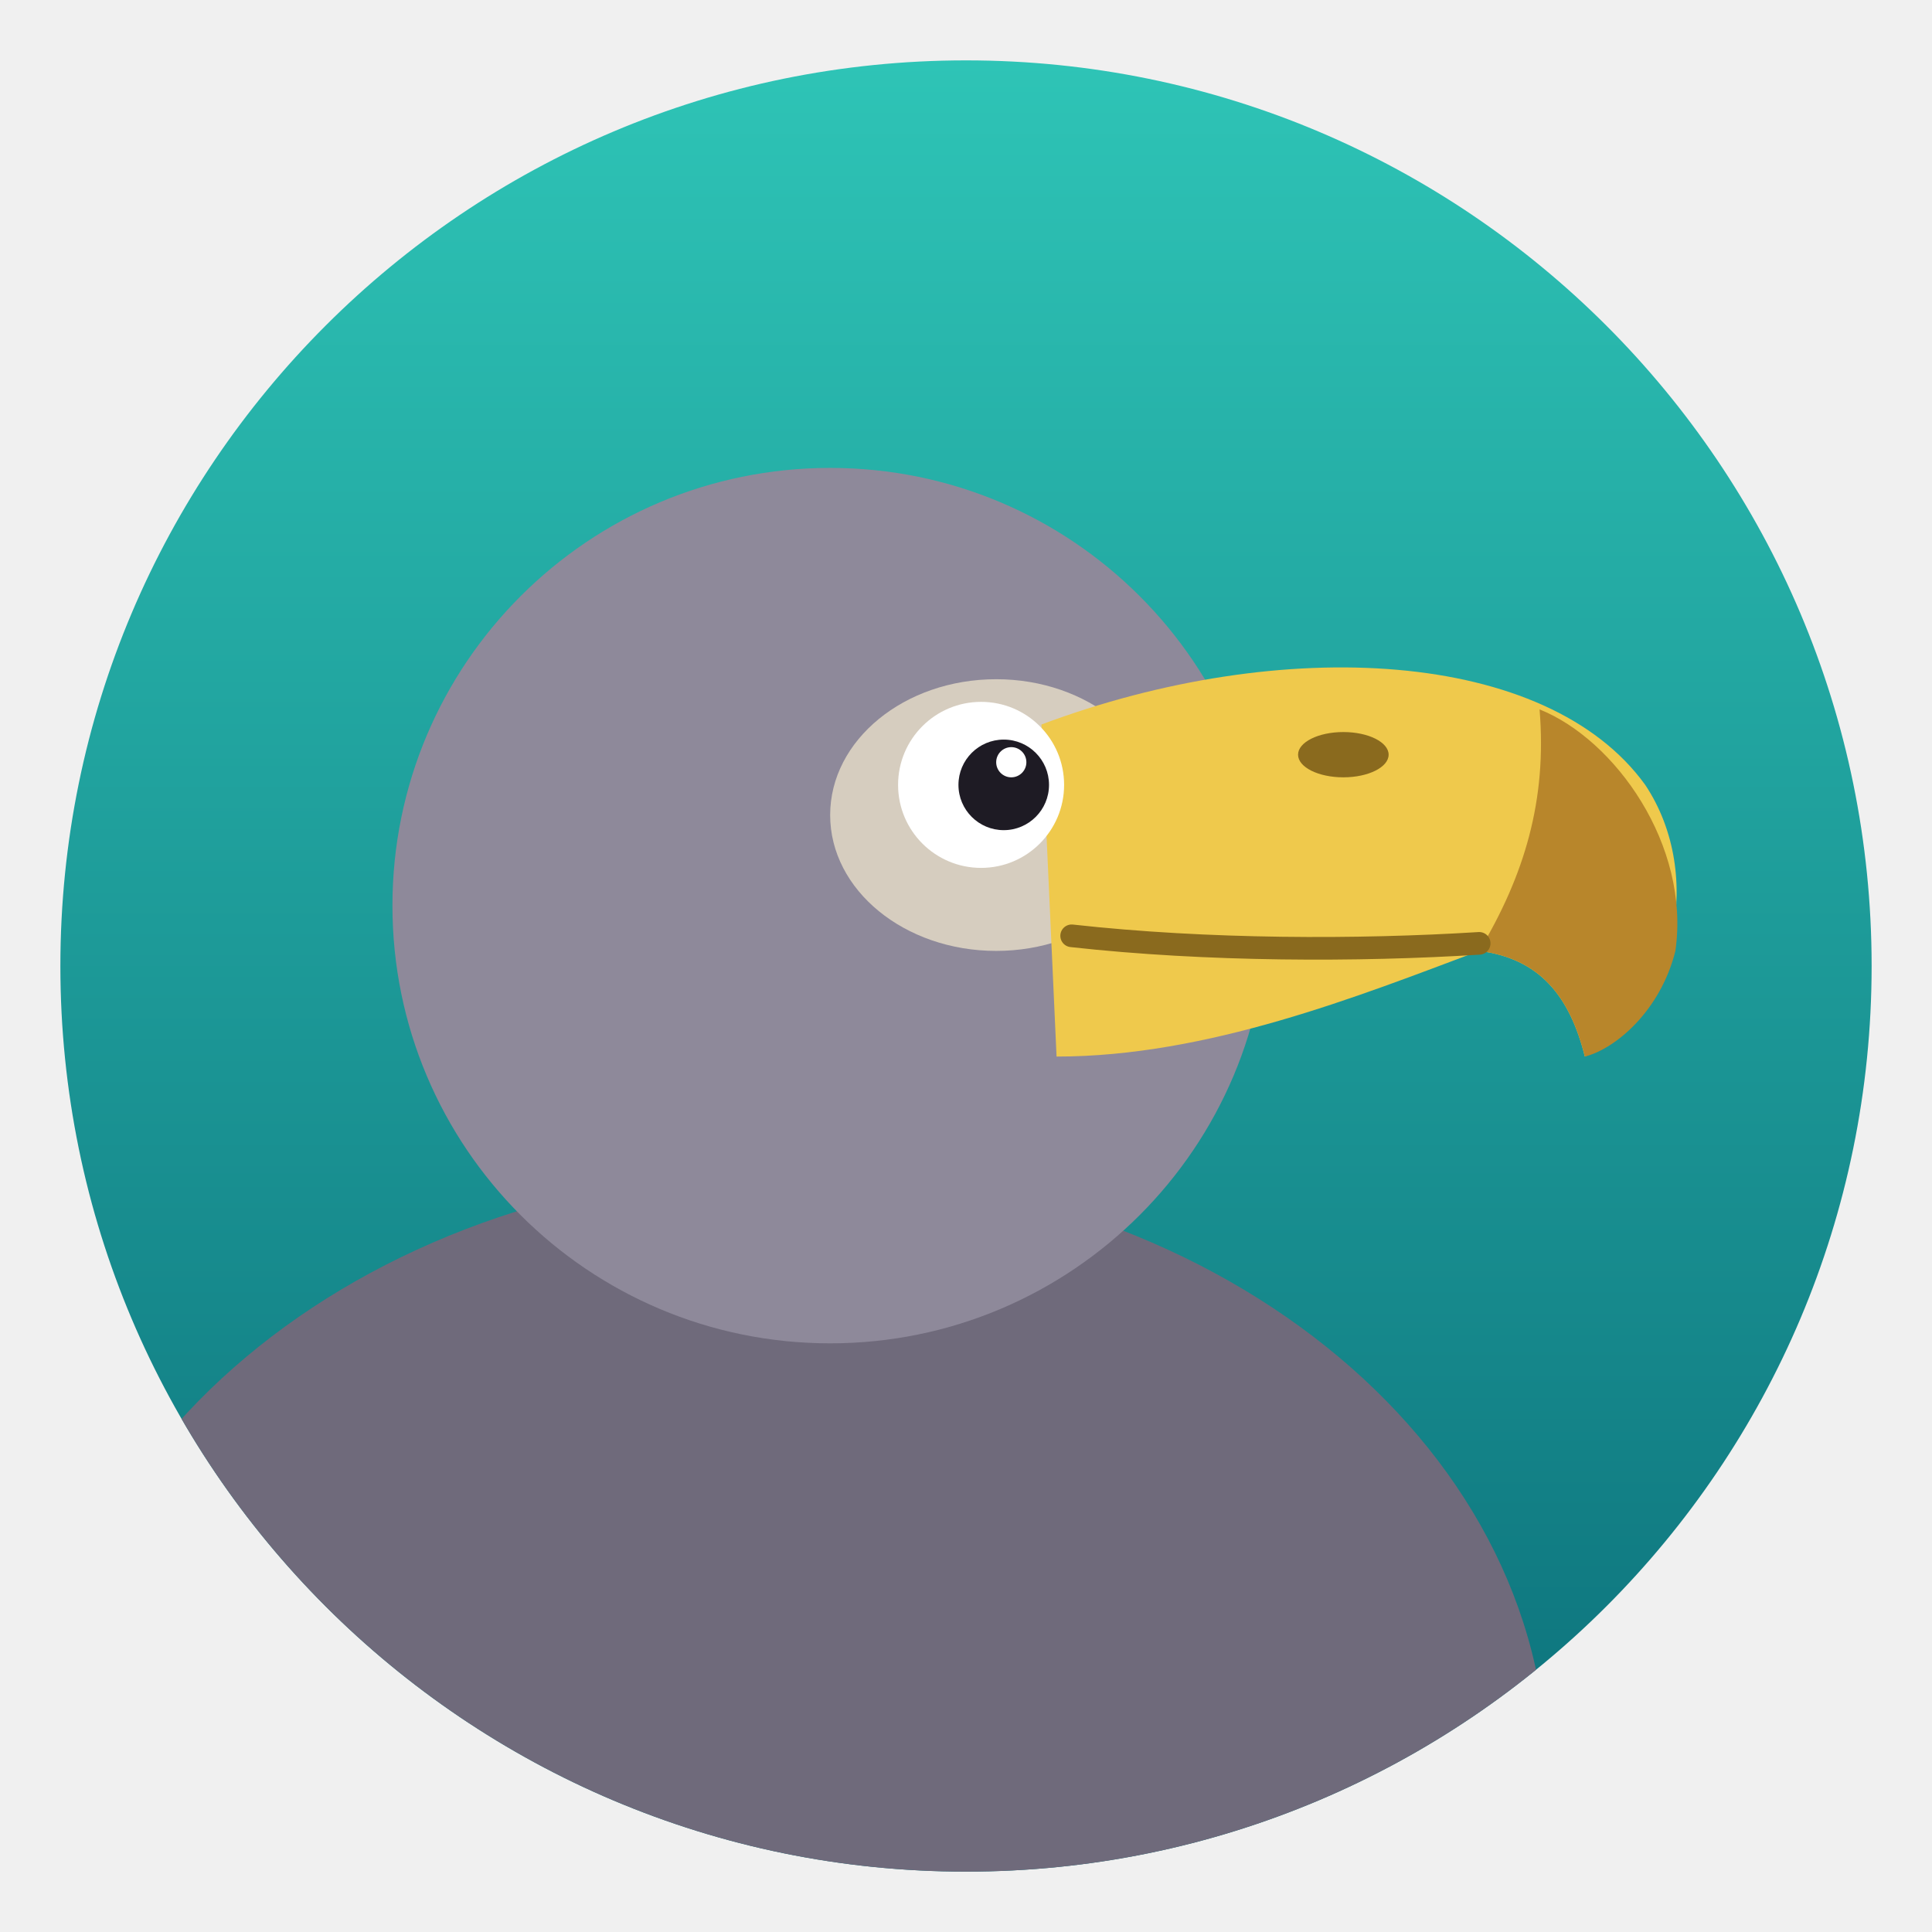
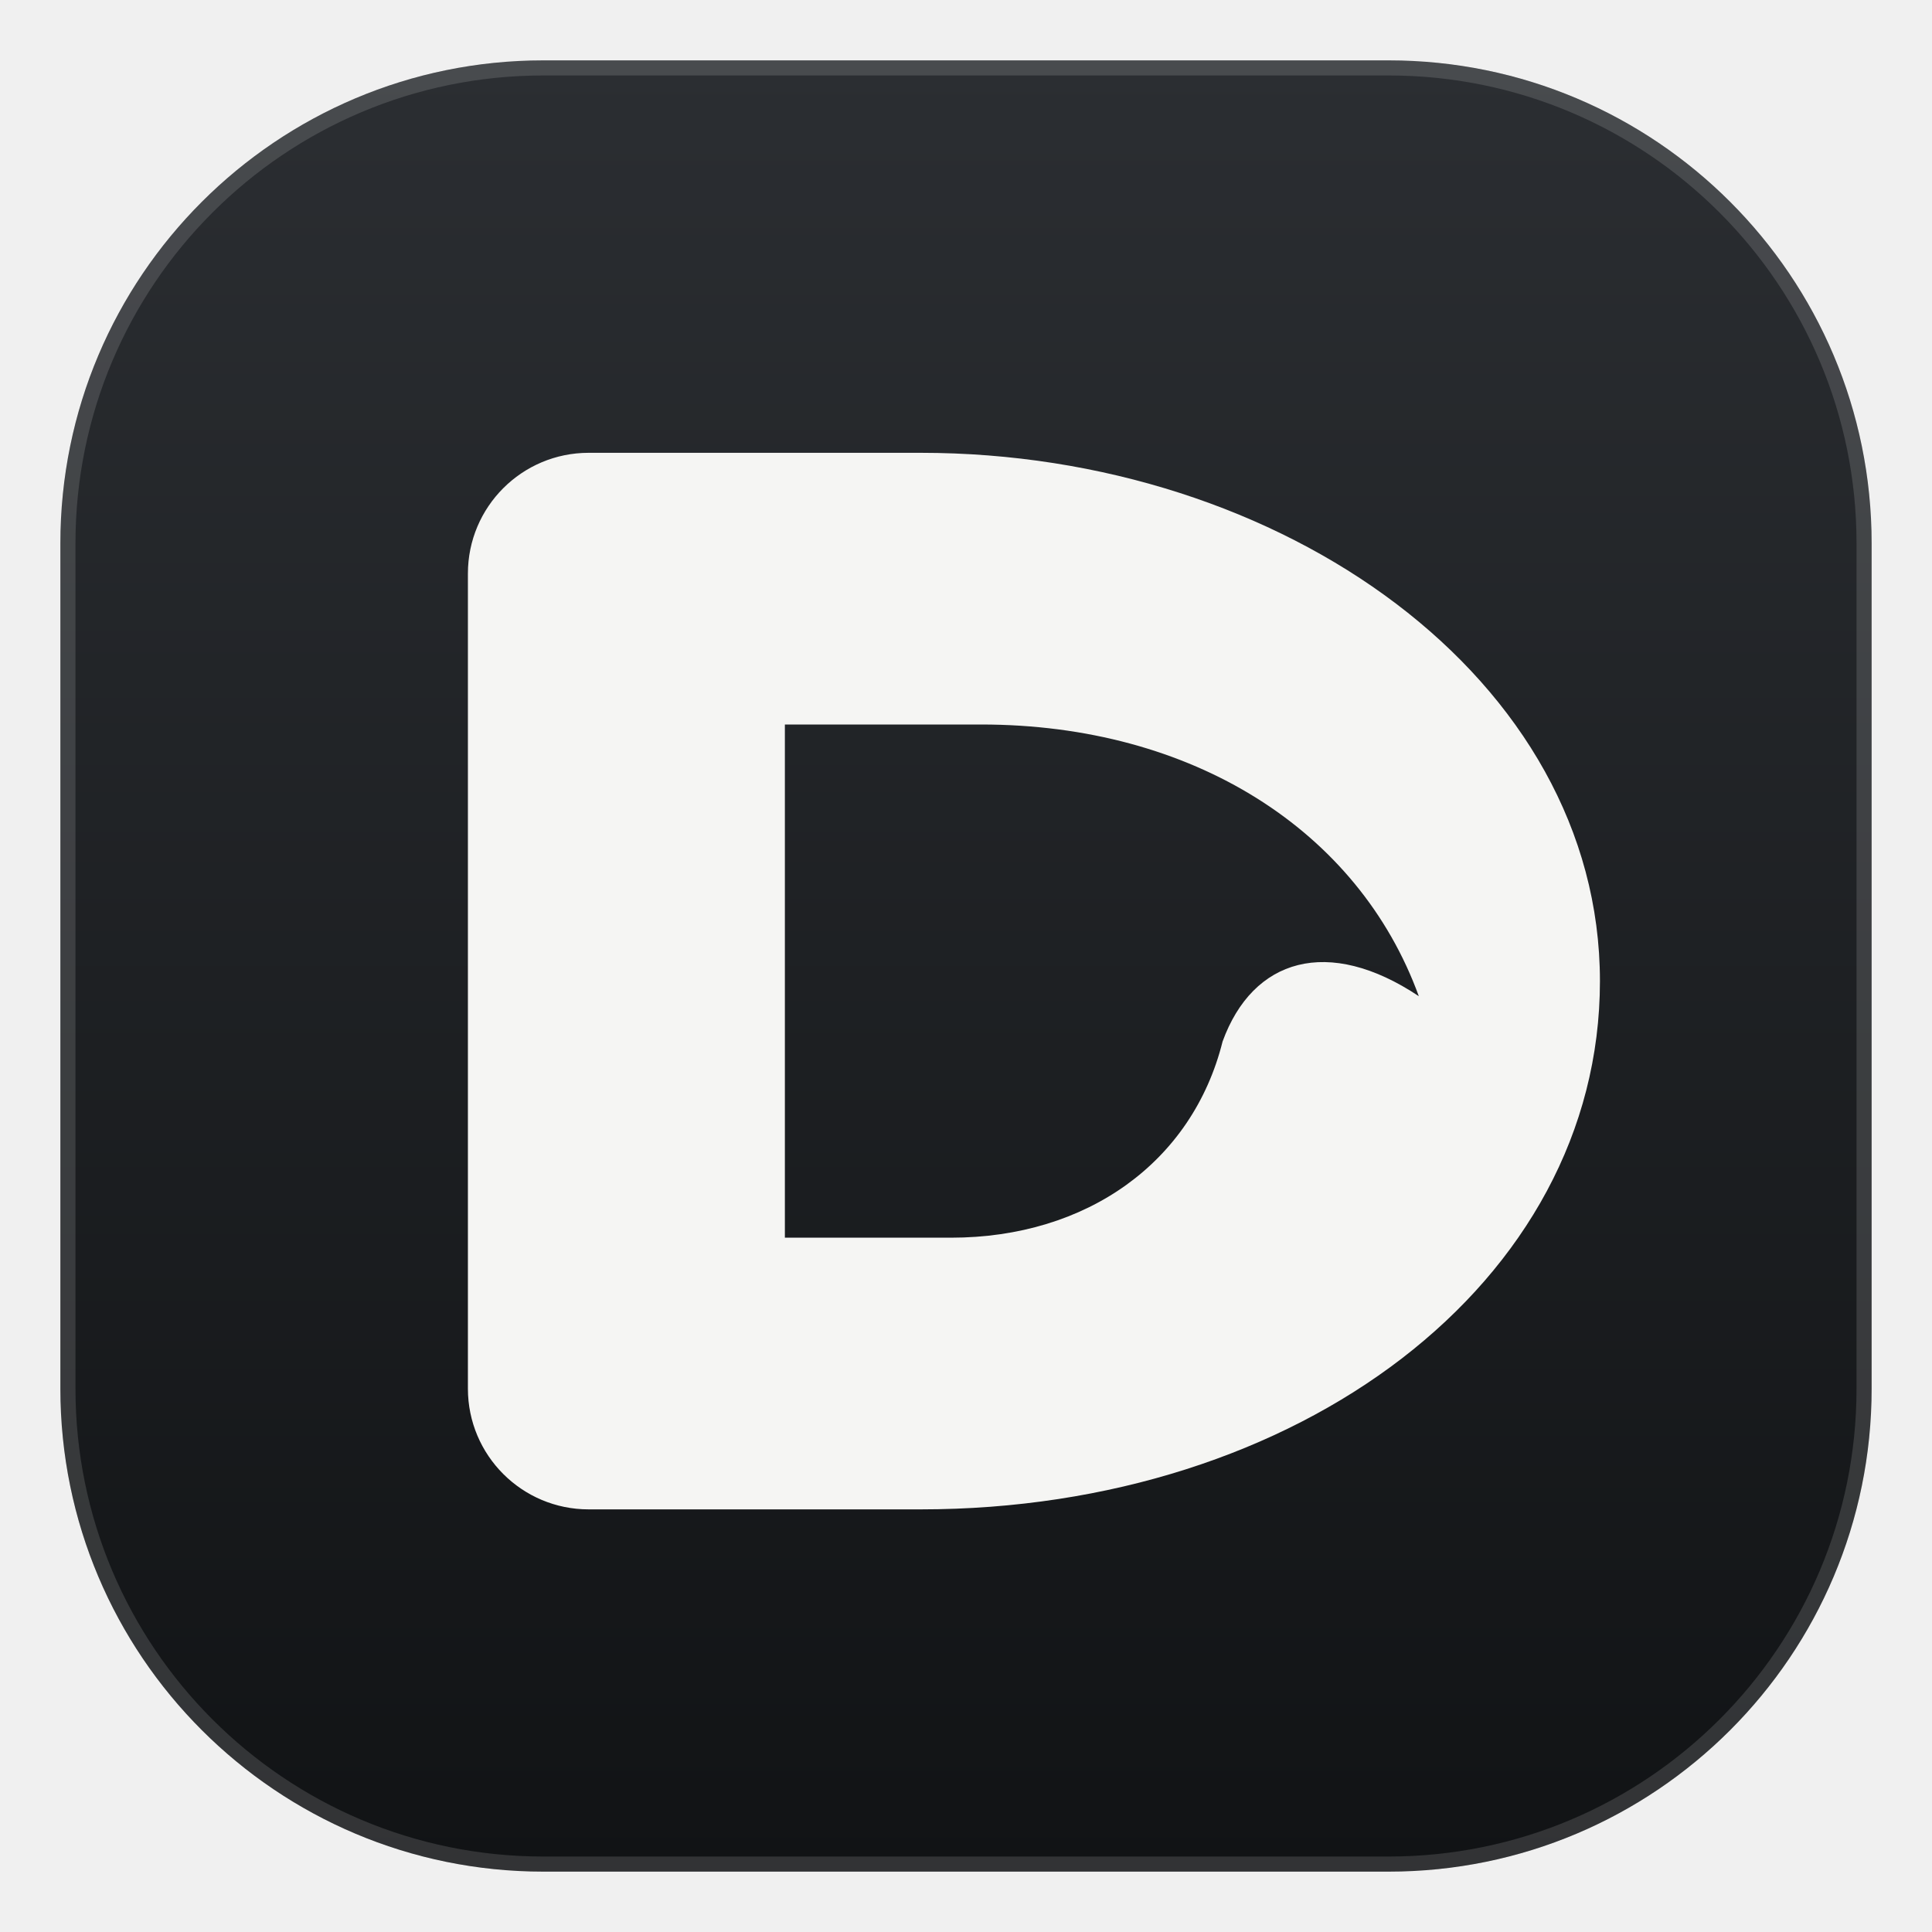
<svg xmlns="http://www.w3.org/2000/svg" viewBox="0 0 256 256">
  <defs>
    <linearGradient id="fg" x1="0" y1="8" x2="0" y2="248" gradientUnits="userSpaceOnUse">
-       <stop offset="0" stop-color="#2EC4B6" />
-       <stop offset="1" stop-color="#0B6E79" />
+       <stop offset="0" stop-color="#2B2E32" />
+       <stop offset="1" stop-color="#111315" />
    </linearGradient>
-     <clipPath id="fc">
-       <circle cx="128" cy="128" r="120" />
-     </clipPath>
  </defs>
-   <circle cx="128" cy="128" r="120" fill="url(#fg)" />
-   <g clip-path="url(#fc)">
-     <ellipse cx="105" cy="235" rx="100" ry="80" fill="#6F6A7B" />
-     <circle cx="110" cy="120" r="58" fill="#8E899A" />
-     <ellipse cx="132" cy="108" rx="22" ry="18" fill="#D6CDBF" />
-     <path d="M138 96C170 84 205 86 218 104C226 116 222 134 210 140C208 132 204 127 196 126C180 132 160 140 140 140Z" fill="#EFC94C" />
-     <path d="M204 94C214 98 224 112 222 126C220 134 214 139 210 140C208 132 204 127 196 126C202 116 205 106 204 94Z" fill="#B8862B" />
-     <path d="M142 124C160 126 180 126 196 125" fill="none" stroke="#8A6A1E" stroke-width="3" stroke-linecap="round" />
-     <ellipse cx="178" cy="100" rx="6" ry="3" fill="#8A6A1E" />
-     <circle cx="130" cy="104" r="11" fill="#FFFFFF" />
-     <circle cx="133" cy="104" r="6" fill="#1E1B24" />
-     <circle cx="134" cy="101" r="2" fill="#FFFFFF" />
-   </g>
+   <rect x="8" y="8" width="240" height="240" rx="64" fill="url(#fg)" />
+   <rect x="9" y="9" width="238" height="238" rx="63" fill="none" stroke="#fff" stroke-opacity=".14" stroke-width="2" />
+   <path fill="#F5F5F3" fill-rule="evenodd" d="M78 60H122C170 60 212 90 212 130C212 170 172 200 122 200H78A16 16 0 0 1 62 184V76A16 16 0 0 1 78 60ZM104 96H130C158 96 180 110 188 132C176 124 166 127 162 138C158 154 144 164 126 164H104Z" />
</svg>
